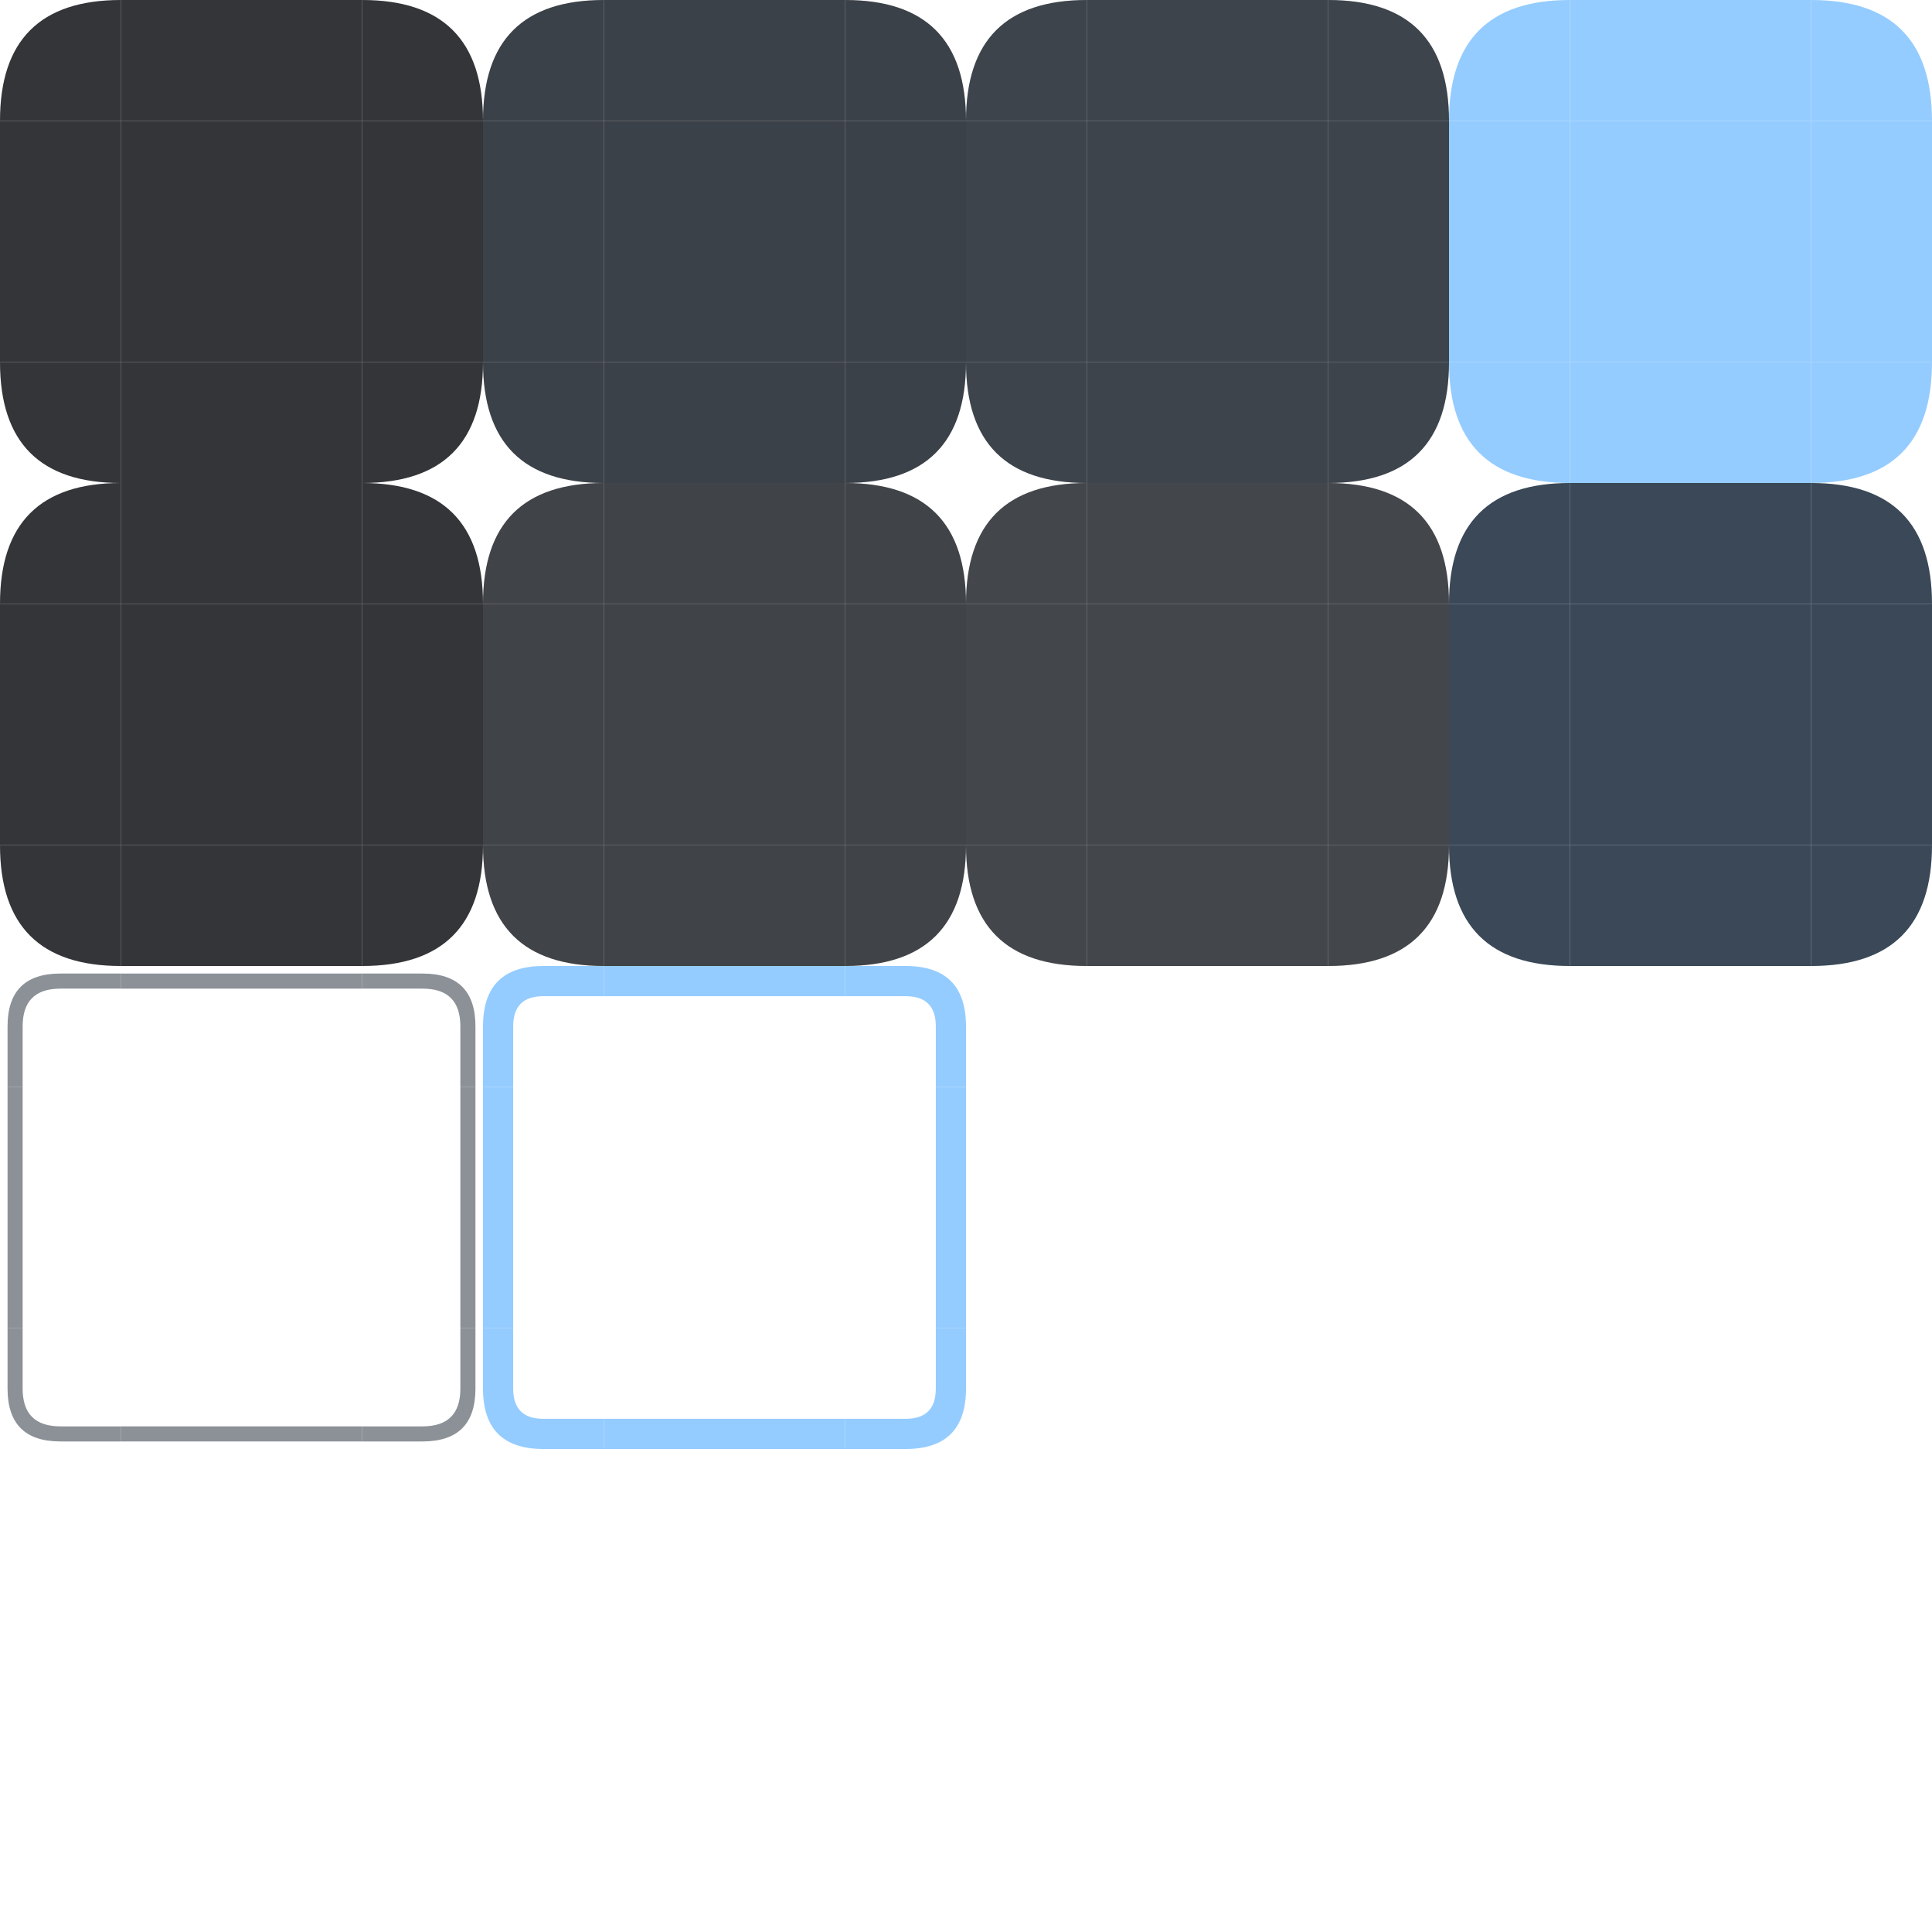
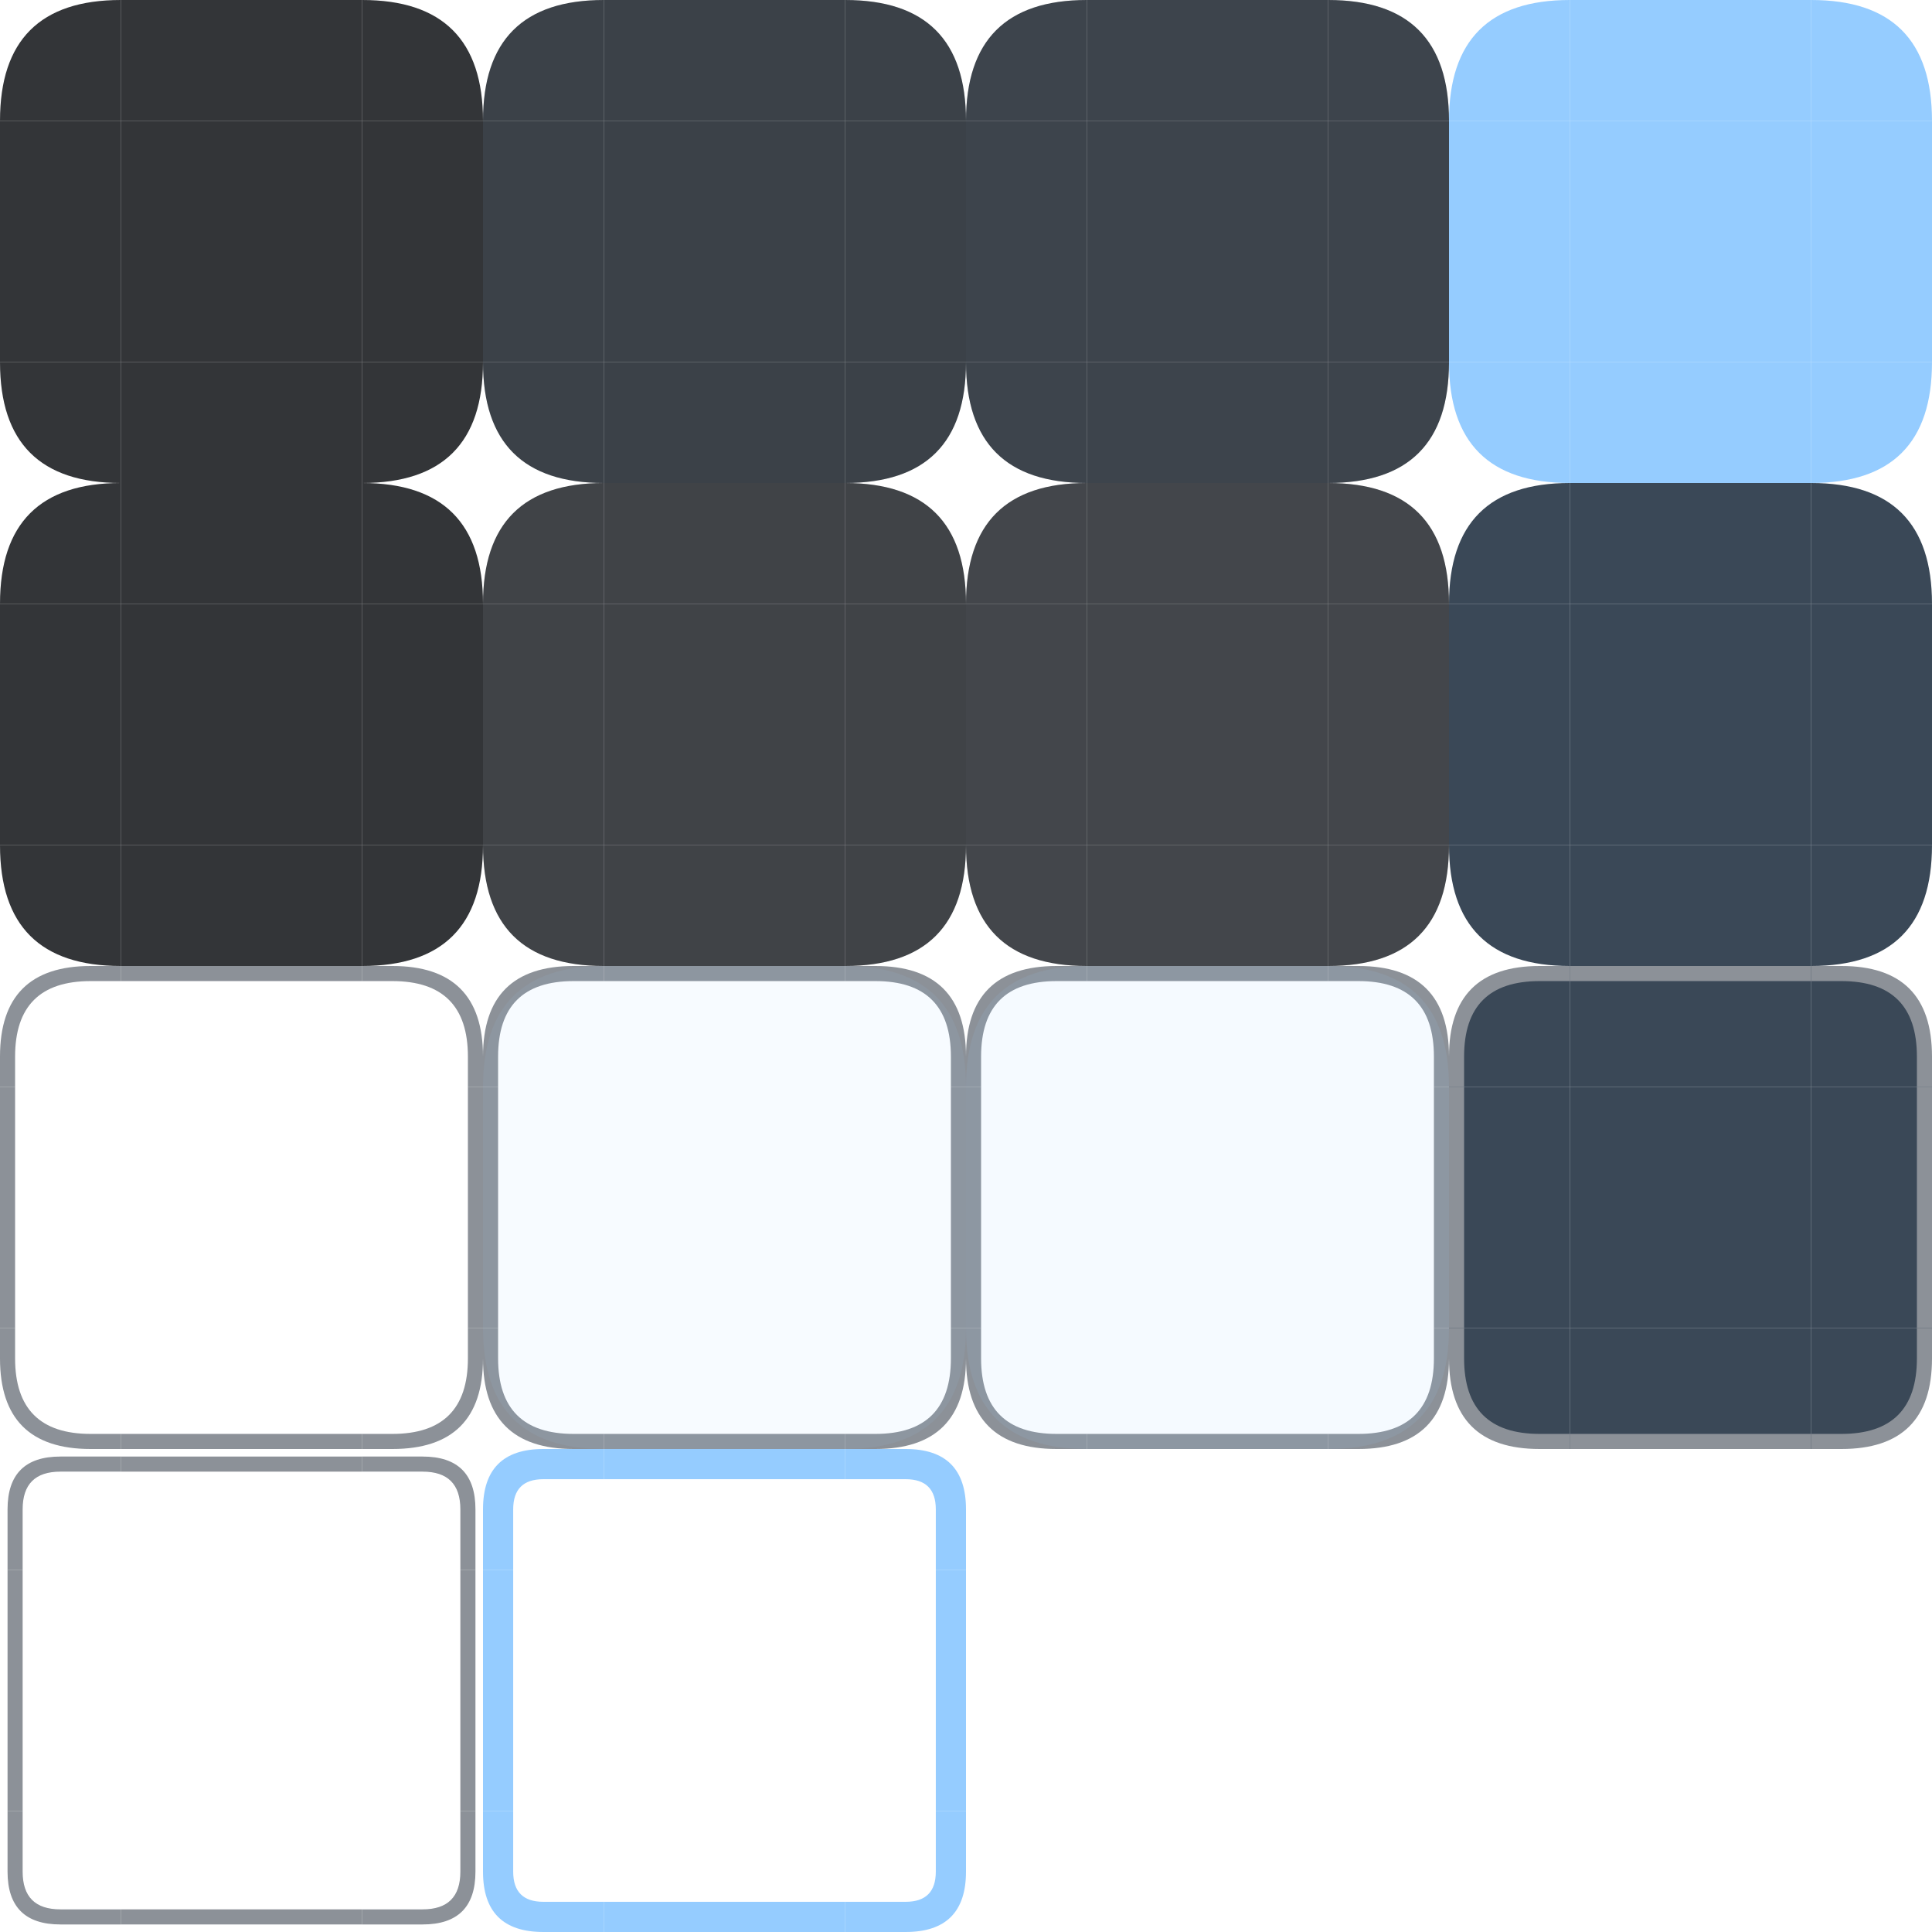
<svg xmlns="http://www.w3.org/2000/svg" width="128" height="128" viewBox="0 0 128 128" id="svg1">
  <defs>
    <style>
      .pri {
        fill: #95ccff;
      }

      .on-pri {
        fill: #003353;
      }

      .sec-cont {
        fill: #3a4857;
      }

      .on-sec-cont {
        fill: #d5e4f6;
      }

      .surf {
        fill: #121416
      }

      .surf-cont {
        fill: #1e2022;
      }

      .surf-cont-high {
        fill: #282a2d;
      }

      .surf-cont-highest {
        fill: #333538;
      }

      .on-surf {
        fill: #e2e2e5;
      }

      .on-surf-var {
        fill: #c2c7cf;
      }

      .outline {
        fill: #8c9198;
      }

      .outline-var {
        fill: #42474e
      }
    </style>
    <path id="btn-1-tl" d="M 0,8 q 0,-8 8,-8 v 8 Z" />
    <rect id="btn-1-t" width="16" height="8" x="8" />
    <path id="btn-1-tr" d="M 32,8 q 0,-8 -8,-8 v 8 Z" />
    <rect id="btn-1-l" width="8" height="16" y="8" />
    <rect id="btn-1-c" width="16" height="16" x="8" y="8" />
    <path id="btn-1-bl" d="M 0,24 q 0,8 8,8 v -8 Z" />
    <path id="btn-1-br" d="M 32,24 q 0,8 -8,8 v -8 Z" />
  </defs>
  <g id="button-group">
    <g id="button-normal-group">
      <use id="button-normal-topleft" href="#btn-1-tl" class="surf-cont-highest" />
      <use id="button-normal-top" href="#btn-1-t" class="surf-cont-highest" />
      <use id="button-normal-topright" href="#btn-1-tr" class="surf-cont-highest" />
      <use id="button-normal-left" href="#btn-1-l" class="surf-cont-highest" />
      <use id="button-normal" href="#btn-1-c" class="surf-cont-highest" />
      <use id="button-normal-right" href="#btn-1-l" x="24" class="surf-cont-highest" />
      <use id="button-normal-bottomleft" href="#btn-1-bl" class="surf-cont-highest" />
      <use id="button-normal-bottom" href="#btn-1-t" y="24" class="surf-cont-highest" />
      <use id="button-normal-bottomright" href="#btn-1-br" class="surf-cont-highest" />
    </g>
    <g id="button-focused-group" transform="translate(32)">
      <g id="button-focused-topleft">
        <use href="#button-normal-topleft" />
        <use href="#btn-1-tl" class="pri" opacity="0.08" />
      </g>
      <g id="button-focused-top">
        <use href="#button-normal-top" />
        <use href="#btn-1-t" class="pri" opacity="0.08" />
      </g>
      <g id="button-focused-topright">
        <use href="#button-normal-topright" />
        <use href="#btn-1-tr" class="pri" opacity="0.08" />
      </g>
      <g id="button-focused-left">
        <use href="#button-normal-left" />
        <use href="#btn-1-l" class="pri" opacity="0.08" />
      </g>
      <g id="button-focused">
        <use href="#button-normal" />
        <use href="#btn-1-c" class="pri" opacity="0.08" />
      </g>
      <g id="button-focused-right">
        <use href="#button-normal-right" />
        <use href="#btn-1-l" x="24" class="pri" opacity="0.08" />
      </g>
      <g id="button-focused-bottomleft">
        <use href="#button-normal-bottomleft" />
        <use href="#btn-1-bl" class="pri" opacity="0.08" />
      </g>
      <g id="button-focused-bottom">
        <use href="#button-normal-bottom" />
        <use href="#btn-1-t" y="24" class="pri" opacity="0.08" />
      </g>
      <g id="button-focused-bottomright">
        <use href="#button-normal-bottomright" />
        <use href="#btn-1-br" class="pri" opacity="0.08" />
      </g>
    </g>
    <g id="button-pressed-group" transform="translate(64)">
      <g id="button-pressed-topleft">
        <use href="#button-normal-topleft" />
        <use href="#btn-1-tl" class="pri" opacity="0.1" />
      </g>
      <g id="button-pressed-top">
        <use href="#button-normal-top" />
        <use href="#btn-1-t" class="pri" opacity="0.1" />
      </g>
      <g id="button-pressed-topright">
        <use href="#button-normal-topright" />
        <use href="#btn-1-tr" class="pri" opacity="0.1" />
      </g>
      <g id="button-pressed-left">
        <use href="#button-normal-left" />
        <use href="#btn-1-l" class="pri" opacity="0.1" />
      </g>
      <g id="button-pressed">
        <use href="#button-normal" />
        <use href="#btn-1-c" class="pri" opacity="0.1" />
      </g>
      <g id="button-pressed-right">
        <use href="#button-normal-right" />
        <use href="#btn-1-l" x="24" class="pri" opacity="0.1" />
      </g>
      <g id="button-pressed-bottomleft">
        <use href="#button-normal-bottomleft" />
        <use href="#btn-1-bl" class="pri" opacity="0.1" />
      </g>
      <g id="button-pressed-bottom">
        <use href="#button-normal-bottom" />
        <use href="#btn-1-t" y="24" class="pri" opacity="0.1" />
      </g>
      <g id="button-pressed-bottomright">
        <use href="#button-normal-bottomright" />
        <use href="#btn-1-br" class="pri" opacity="0.1" />
      </g>
    </g>
    <g id="button-toggled-group" transform="translate(96)">
      <use id="button-toggled-topleft" href="#btn-1-tl" class="pri" />
      <use id="button-toggled-top" href="#btn-1-t" class="pri" />
      <use id="button-toggled-topright" href="#btn-1-tr" class="pri" />
      <use id="button-toggled-left" href="#btn-1-l" class="pri" />
      <use id="button-toggled" href="#btn-1-c" class="pri" />
      <use id="button-toggled-right" href="#btn-1-l" x="24" class="pri" />
      <use id="button-toggled-bottomleft" href="#btn-1-bl" class="pri" />
      <use id="button-toggled-bottom" href="#btn-1-t" y="24" class="pri" />
      <use id="button-toggled-bottomright" href="#btn-1-br" class="pri" />
    </g>
  </g>
  <g id="tool-button-group" transform="translate(0,32)">
    <g id="tool-button-normal-group">
      <use id="tool-button-normal-topleft" href="#btn-1-tl" class="surf-cont-highest" />
      <use id="tool-button-normal-top" href="#btn-1-t" class="surf-cont-highest" />
      <use id="tool-button-normal-topright" href="#btn-1-tr" class="surf-cont-highest" />
      <use id="tool-button-normal-left" href="#btn-1-l" class="surf-cont-highest" />
      <use id="tool-button-normal" href="#btn-1-c" class="surf-cont-highest" />
      <use id="tool-button-normal-right" href="#btn-1-l" x="24" class="surf-cont-highest" />
      <use id="tool-button-normal-bottomleft" href="#btn-1-bl" class="surf-cont-highest" />
      <use id="tool-button-normal-bottom" href="#btn-1-t" y="24" class="surf-cont-highest" />
      <use id="tool-button-normal-bottomright" href="#btn-1-br" class="surf-cont-highest" />
    </g>
    <g id="tool-button-focused-group" transform="translate(32)">
      <g id="tool-button-focused-topleft">
        <use href="#button-normal-topleft" />
        <use href="#btn-1-tl" class="on-sec-cont" opacity="0.08" />
      </g>
      <g id="tool-button-focused-top">
        <use href="#button-normal-top" />
        <use href="#btn-1-t" class="on-sec-cont" opacity="0.08" />
      </g>
      <g id="tool-button-focused-topright">
        <use href="#button-normal-topright" />
        <use href="#btn-1-tr" class="on-sec-cont" opacity="0.08" />
      </g>
      <g id="tool-button-focused-left">
        <use href="#button-normal-left" />
        <use href="#btn-1-l" class="on-sec-cont" opacity="0.08" />
      </g>
      <g id="tool-button-focused">
        <use href="#button-normal" />
        <use href="#btn-1-c" class="on-sec-cont" opacity="0.08" />
      </g>
      <g id="tool-button-focused-right">
        <use href="#button-normal-right" />
        <use href="#btn-1-l" x="24" class="on-sec-cont" opacity="0.08" />
      </g>
      <g id="tool-button-focused-bottomleft">
        <use href="#button-normal-bottomleft" />
        <use href="#btn-1-bl" class="on-sec-cont" opacity="0.08" />
      </g>
      <g id="tool-button-focused-bottom">
        <use href="#button-normal-bottom" />
        <use href="#btn-1-t" y="24" class="on-sec-cont" opacity="0.08" />
      </g>
      <g id="tool-button-focused-bottomright">
        <use href="#button-normal-bottomright" />
        <use href="#btn-1-br" class="on-sec-cont" opacity="0.08" />
      </g>
    </g>
    <g id="tool-button-pressed-group" transform="translate(64)">
      <g id="tool-button-pressed-topleft">
        <use href="#button-normal-topleft" />
        <use href="#btn-1-tl" class="on-sec-cont" opacity="0.1" />
      </g>
      <g id="tool-button-pressed-top">
        <use href="#button-normal-top" />
        <use href="#btn-1-t" class="on-sec-cont" opacity="0.1" />
      </g>
      <g id="tool-button-pressed-topright">
        <use href="#button-normal-topright" />
        <use href="#btn-1-tr" class="on-sec-cont" opacity="0.1" />
      </g>
      <g id="tool-button-pressed-left">
        <use href="#button-normal-left" />
        <use href="#btn-1-l" class="on-sec-cont" opacity="0.1" />
      </g>
      <g id="tool-button-pressed">
        <use href="#button-normal" />
        <use href="#btn-1-c" class="on-sec-cont" opacity="0.1" />
      </g>
      <g id="tool-button-pressed-right">
        <use href="#button-normal-right" />
        <use href="#btn-1-l" x="24" class="on-sec-cont" opacity="0.1" />
      </g>
      <g id="tool-button-pressed-bottomleft">
        <use href="#button-normal-bottomleft" />
        <use href="#btn-1-bl" class="on-sec-cont" opacity="0.1" />
      </g>
      <g id="tool-button-pressed-bottom">
        <use href="#button-normal-bottom" />
        <use href="#btn-1-t" y="24" class="on-sec-cont" opacity="0.1" />
      </g>
      <g id="tool-button-pressed-bottomright">
        <use href="#button-normal-bottomright" />
        <use href="#btn-1-br" class="on-sec-cont" opacity="0.1" />
      </g>
    </g>
    <g id="tool-button-toggled-group" transform="translate(96)">
      <use id="tool-button-toggled-topleft" href="#btn-1-tl" class="sec-cont" />
      <use id="tool-button-toggled-top" href="#btn-1-t" class="sec-cont" />
      <use id="tool-button-toggled-topright" href="#btn-1-tr" class="sec-cont" />
      <use id="tool-button-toggled-left" href="#btn-1-l" class="sec-cont" />
      <use id="tool-button-toggled" href="#btn-1-c" class="sec-cont" />
      <use id="tool-button-toggled-right" href="#btn-1-l" x="24" class="sec-cont" />
      <use id="tool-button-toggled-bottomleft" href="#btn-1-bl" class="sec-cont" />
      <use id="tool-button-toggled-bottom" href="#btn-1-t" y="24" class="sec-cont" />
      <use id="tool-button-toggled-bottomright" href="#btn-1-br" class="sec-cont" />
    </g>
  </g>
-   <g id="lineedit-group" transform="translate(0,64)">
+   <g id="toolbar-button-group" transform="translate(0,64)">
+     <g id="toolbar-button-normal-group">
+       <path id="toolbar-button-normal-topleft" d="M 0,6 q 0,-6 6,-6 h 2 v 1 h -2 q -5,0 -5,5 v 2 h -1 z" class="outline" />
+       <g id="toolbar-button-normal-top">
+         <use href="#btn-1-t" opacity="0" />
+         <rect id="toolbar-button-normal-top-1" width="16" height="1" x="8" y="0" class="outline" />
+       </g>
+       <path id="toolbar-button-normal-topright" d="M 32,6 q 0,-6 -6,-6 h -2 v 1 h 2 q 5,0 5,5 v 2 h 1 z" class="outline" />
+       <g id="toolbar-button-normal-left">
+         <use href="#btn-1-l" opacity="0" />
+         <rect id="toolbar-button-normal-left-1" width="1" height="16" x="0" y="8" class="outline" />
+       </g>
+       <use id="toolbar-button-normal" href="#btn-1-c" opacity="0" />
+       <g id="toolbar-button-normal-right">
+         <use href="#btn-1-l" x="24" opacity="0" />
+         <use href="#toolbar-button-normal-left-1" x="31" />
+       </g>
+       <path id="toolbar-button-normal-bottomleft" d="M 0,26 q 0,6 6,6 h 2 v -1 h -2 q -5,0 -5,-5 v -2 h -1 z" class="outline" />
+       <g id="toolbar-button-normal-bottom">
+         <use href="#btn-1-t" y="24" opacity="0" />
+         <use href="#toolbar-button-normal-top-1" y="31" />
+       </g>
+       <path id="toolbar-button-normal-bottomright" d="M 32,26 q 0,6 -6,6 h -2 v -1 h 2 q 5,0 5,-5 v -2 h 1 z" class="outline" />
+     </g>
+     <g id="toolbar-button-focused-group" transform="translate(32)">
+       <g id="toolbar-button-focused-topleft">
+         <use href="#toolbar-button-normal-topleft" />
+         <use href="#btn-1-tl" class="pri" opacity="0.08" />
+       </g>
+       <g id="toolbar-button-focused-top">
+         <use href="#toolbar-button-normal-top" />
+         <use href="#btn-1-t" class="pri" opacity="0.08" />
+       </g>
+       <g id="toolbar-button-focused-topright">
+         <use href="#toolbar-button-normal-topright" />
+         <use href="#btn-1-tr" class="pri" opacity="0.08" />
+       </g>
+       <g id="toolbar-button-focused-left">
+         <use href="#toolbar-button-normal-left" />
+         <use href="#btn-1-l" class="pri" opacity="0.08" />
+       </g>
+       <g id="toolbar-button-focused">
+         <use href="#toolbar-button-normal" />
+         <use href="#btn-1-c" class="pri" opacity="0.08" />
+       </g>
+       <g id="toolbar-button-focused-right">
+         <use href="#toolbar-button-normal-right" />
+         <use href="#btn-1-l" x="24" class="pri" opacity="0.08" />
+       </g>
+       <g id="toolbar-button-focused-bottomleft">
+         <use href="#toolbar-button-normal-bottomleft" />
+         <use href="#btn-1-bl" class="pri" opacity="0.08" />
+       </g>
+       <g id="toolbar-button-focused-bottom">
+         <use href="#toolbar-button-normal-bottom" />
+         <use href="#btn-1-t" y="24" class="pri" opacity="0.08" />
+       </g>
+       <g id="toolbar-button-focused-bottomright">
+         <use href="#toolbar-button-normal-bottomright" />
+         <use href="#btn-1-br" class="pri" opacity="0.08" />
+       </g>
+     </g>
+     <g id="toolbar-button-pressed-group" transform="translate(64)">
+       <g id="toolbar-button-pressed-topleft">
+         <use href="#toolbar-button-normal-topleft" />
+         <use href="#btn-1-tl" class="pri" opacity="0.1" />
+       </g>
+       <g id="toolbar-button-pressed-top">
+         <use href="#toolbar-button-normal-top" />
+         <use href="#btn-1-t" class="pri" opacity="0.1" />
+       </g>
+       <g id="toolbar-button-pressed-topright">
+         <use href="#toolbar-button-normal-topright" />
+         <use href="#btn-1-tr" class="pri" opacity="0.1" />
+       </g>
+       <g id="toolbar-button-pressed-left">
+         <use href="#toolbar-button-normal-left" />
+         <use href="#btn-1-l" class="pri" opacity="0.1" />
+       </g>
+       <g id="toolbar-button-pressed">
+         <use href="#toolbar-button-normal" />
+         <use href="#btn-1-c" class="pri" opacity="0.1" />
+       </g>
+       <g id="toolbar-button-pressed-right">
+         <use href="#toolbar-button-normal-right" />
+         <use href="#btn-1-l" x="24" class="pri" opacity="0.1" />
+       </g>
+       <g id="toolbar-button-pressed-bottomleft">
+         <use href="#toolbar-button-normal-bottomleft" />
+         <use href="#btn-1-bl" class="pri" opacity="0.1" />
+       </g>
+       <g id="toolbar-button-pressed-bottom">
+         <use href="#toolbar-button-normal-bottom" />
+         <use href="#btn-1-t" y="24" class="pri" opacity="0.1" />
+       </g>
+       <g id="toolbar-button-pressed-bottomright">
+         <use href="#toolbar-button-normal-bottomright" />
+         <use href="#btn-1-br" class="pri" opacity="0.1" />
+       </g>
+     </g>
+     <g id="toolbar-button-toggled-group" transform="translate(96)">
+       <g id="toolbar-button-toggled-topleft">
+         <use href="#btn-1-tl" class="sec-cont" />
+         <use href="#toolbar-button-normal-topleft" />
+       </g>
+       <g id="toolbar-button-toggled-top">
+         <use href="#btn-1-t" class="sec-cont" />
+         <use href="#toolbar-button-normal-top" />
+       </g>
+       <g id="toolbar-button-toggled-topright">
+         <use href="#btn-1-tr" class="sec-cont" />
+         <use href="#toolbar-button-normal-topright" />
+       </g>
+       <g id="toolbar-button-toggled-left">
+         <use href="#btn-1-l" class="sec-cont" />
+         <use href="#toolbar-button-normal-left" />
+       </g>
+       <use id="toolbar-button-toggled" href="#btn-1-c" class="sec-cont" />
+       <g id="toolbar-button-toggled-right">
+         <use href="#btn-1-l" x="24" class="sec-cont" />
+         <use href="#toolbar-button-normal-right" />
+       </g>
+       <g id="toolbar-button-toggled-bottomleft">
+         <use href="#btn-1-bl" class="sec-cont" />
+         <use href="#toolbar-button-normal-bottomleft" />
+       </g>
+       <g id="toolbar-button-toggled-bottom">
+         <use href="#btn-1-t" y="24" class="sec-cont" />
+         <use href="#toolbar-button-normal-bottom" />
+       </g>
+       <g id="toolbar-button-toggled-bottomright">
+         <use href="#btn-1-br" class="sec-cont" />
+         <use href="#toolbar-button-normal-bottomright" />
+       </g>
+     </g>
+   </g>
+   <g id="lineedit-group" transform="translate(0,96)">
    <g id="lineedit-normal-group">
      <g id="lineedit-normal-topleft">
        <rect id="lineedit-normal-topleft-1" width="8" height="8" x="0" y="0" opacity="0" />
        <path d="M 0.5,4 q 0,-3.5 3.5,-3.5 h 4 v 1 h -4 q -2.5,0 -2.5,2.5 v 4 h -1 Z" class="outline" />
      </g>
      <g id="lineedit-normal-top">
        <rect id="lineedit-normal-top-1" width="16" height="8" x="8" y="0" opacity="0" />
        <rect id="lineedit-normal-top-2" width="16" height="1" x="8" y="0.5" class="outline" />
      </g>
      <g id="lineedit-normal-topright">
        <use href="#lineedit-normal-topleft-1" x="24" />
        <path d="M 31.5,4 q 0,-3.5 -3.5,-3.5 h -4 v 1 h 4 q 2.5,0 2.5,2.5 v 4 h 1 Z" class="outline" />
      </g>
      <g id="lineedit-normal-left">
        <rect id="lineedit-normal-left-1" width="8" height="16" x="0" y="8" opacity="0" />
        <rect id="lineedit-normal-left-2" width="1" height="16" x="0.5" y="8" class="outline" />
      </g>
      <g id="lineedit-normal-right">
        <use href="#lineedit-normal-left-1" x="24" />
        <use href="#lineedit-normal-left-2" x="30" />
      </g>
      <g id="lineedit-normal-bottomleft">
        <use href="#lineedit-normal-topleft-1" x="0" y="24" />
        <path d="M 0.5,28 q 0,3.5 3.5,3.5 h 4 v -1 h -4 q -2.5,0 -2.5,-2.5 v -4 h -1 Z" class="outline" />
      </g>
      <g id="lineedit-normal-bottom">
        <use href="#lineedit-normal-top-1" y="24" />
        <use href="#lineedit-normal-top-2" y="30" />
      </g>
      <g id="lineedit-normal-bottomright">
        <use href="#lineedit-normal-topleft-1" x="24" y="24" />
        <path d="M 31.5,28 q 0,3.5 -3.5,3.5 h -4 v -1 h 4 q 2.5,0 2.5,-2.5 v -4 h 1 Z" class="outline" />
      </g>
    </g>
    <g id="lineedit-focused-group" transform="translate(32,0)">
      <path id="lineedit-focused-topleft" d="M 0,4 q 0,-4 4,-4 h 4 v 2 h -4 q -2,0 -2,2 v 4 h -2 Z" class="pri" />
      <g id="lineedit-focused-top">
        <use href="#lineedit-normal-top-1" />
        <rect id="lineedit-focused-top-1" width="16" height="2" x="8" y="0" class="pri" />
      </g>
      <path id="lineedit-focused-topright" d="M 32,4 q 0,-4 -4,-4 h -4 v 2 h 4 q 2,0 2,2 v 4 h 2 Z" class="pri" />
      <g id="lineedit-focused-left">
        <use href="#lineedit-normal-left-1" />
        <rect id="lineedit-focused-left-1" width="2" height="16" x="0" y="8" class="pri" />
      </g>
      <g id="lineedit-focused-right">
        <use href="#lineedit-normal-left-1" x="24" />
        <use href="#lineedit-focused-left-1" x="30" />
      </g>
      <path id="lineedit-focused-bottomleft" d="M 0,28 q 0,4 4,4 h 4 v -2 h -4 q -2,0 -2,-2 v -4 h -2 Z" class="pri" />
      <g id="lineedit-focused-bottom">
        <use href="#lineedit-normal-top-1" y="24" />
        <use href="#lineedit-focused-top-1" y="30" />
      </g>
      <path id="lineedit-focused-bottomright" d="M 32,28 q 0,4 -4,4 h -4 v -2 h 4 q 2,0 2,-2 v -4 h 2 Z" class="pri" />
    </g>
  </g>
</svg>
